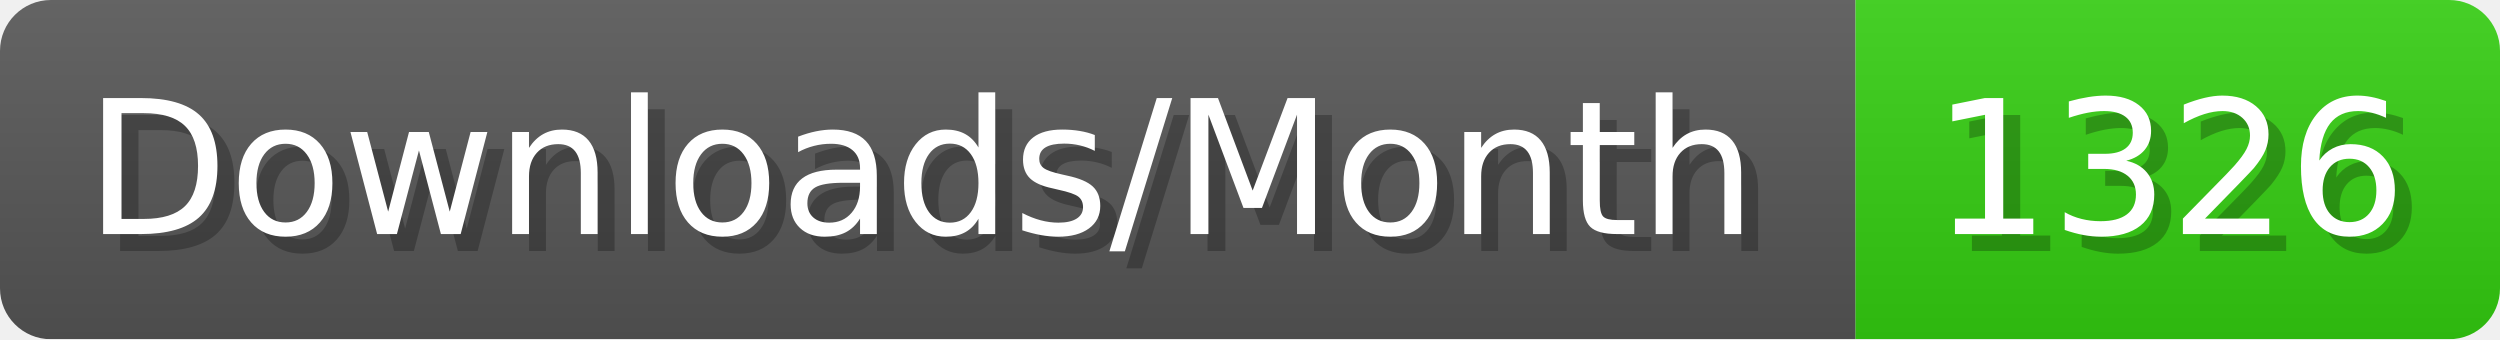
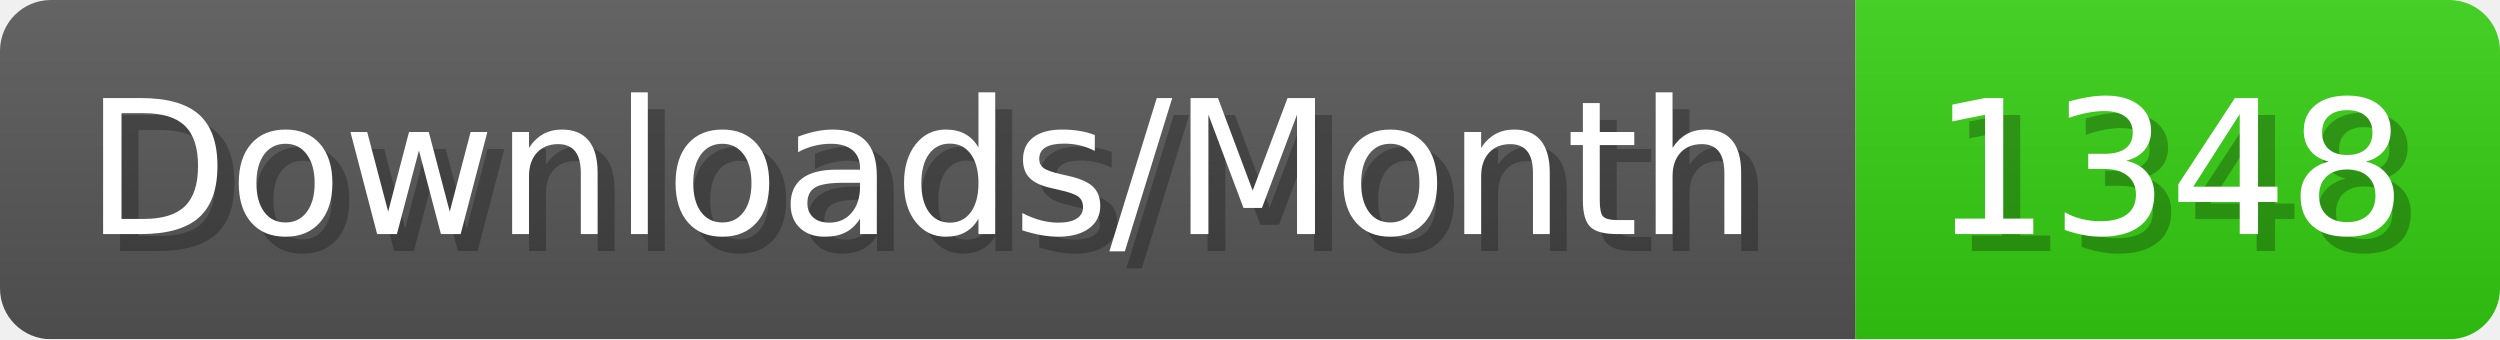
- <svg xmlns="http://www.w3.org/2000/svg" width="147.4" height="20" viewBox="0 0 1474 200" role="img" aria-label="Downloads/Month: 1326">
+ <svg xmlns="http://www.w3.org/2000/svg" width="147.4" height="20" viewBox="0 0 1474 200" role="img" aria-label="Downloads/Month: 1348">
  <linearGradient id="YlXUI" x2="0" y2="100%">
    <stop offset="0" stop-opacity=".1" stop-color="#EEE" />
    <stop offset="1" stop-opacity=".1" />
  </linearGradient>
  <mask id="JHhop">
    <rect width="1474" height="200" rx="30" fill="#FFF" />
  </mask>
  <g mask="url(#JHhop)">
    <rect width="1094" height="200" fill="#555" />
    <rect width="380" height="200" fill="#3C1" x="1094" />
    <rect width="1474" height="200" fill="url(#YlXUI)" />
  </g>
  <g aria-hidden="true" fill="#fff" text-anchor="start" font-family="Verdana,DejaVu Sans,sans-serif" font-size="110">
    <text x="60" y="148" textLength="994" fill="#000" opacity="0.25">Downloads/Month</text>
    <text x="50" y="138" textLength="994">Downloads/Month</text>
-     <text x="1149" y="148" textLength="280" fill="#000" opacity="0.25">1326</text>
-     <text x="1139" y="138" textLength="280">1326</text>
+     <text x="1149" y="148" textLength="280" fill="#000" opacity="0.25">1348</text>
+     <text x="1139" y="138" textLength="280">1348</text>
  </g>
</svg>
